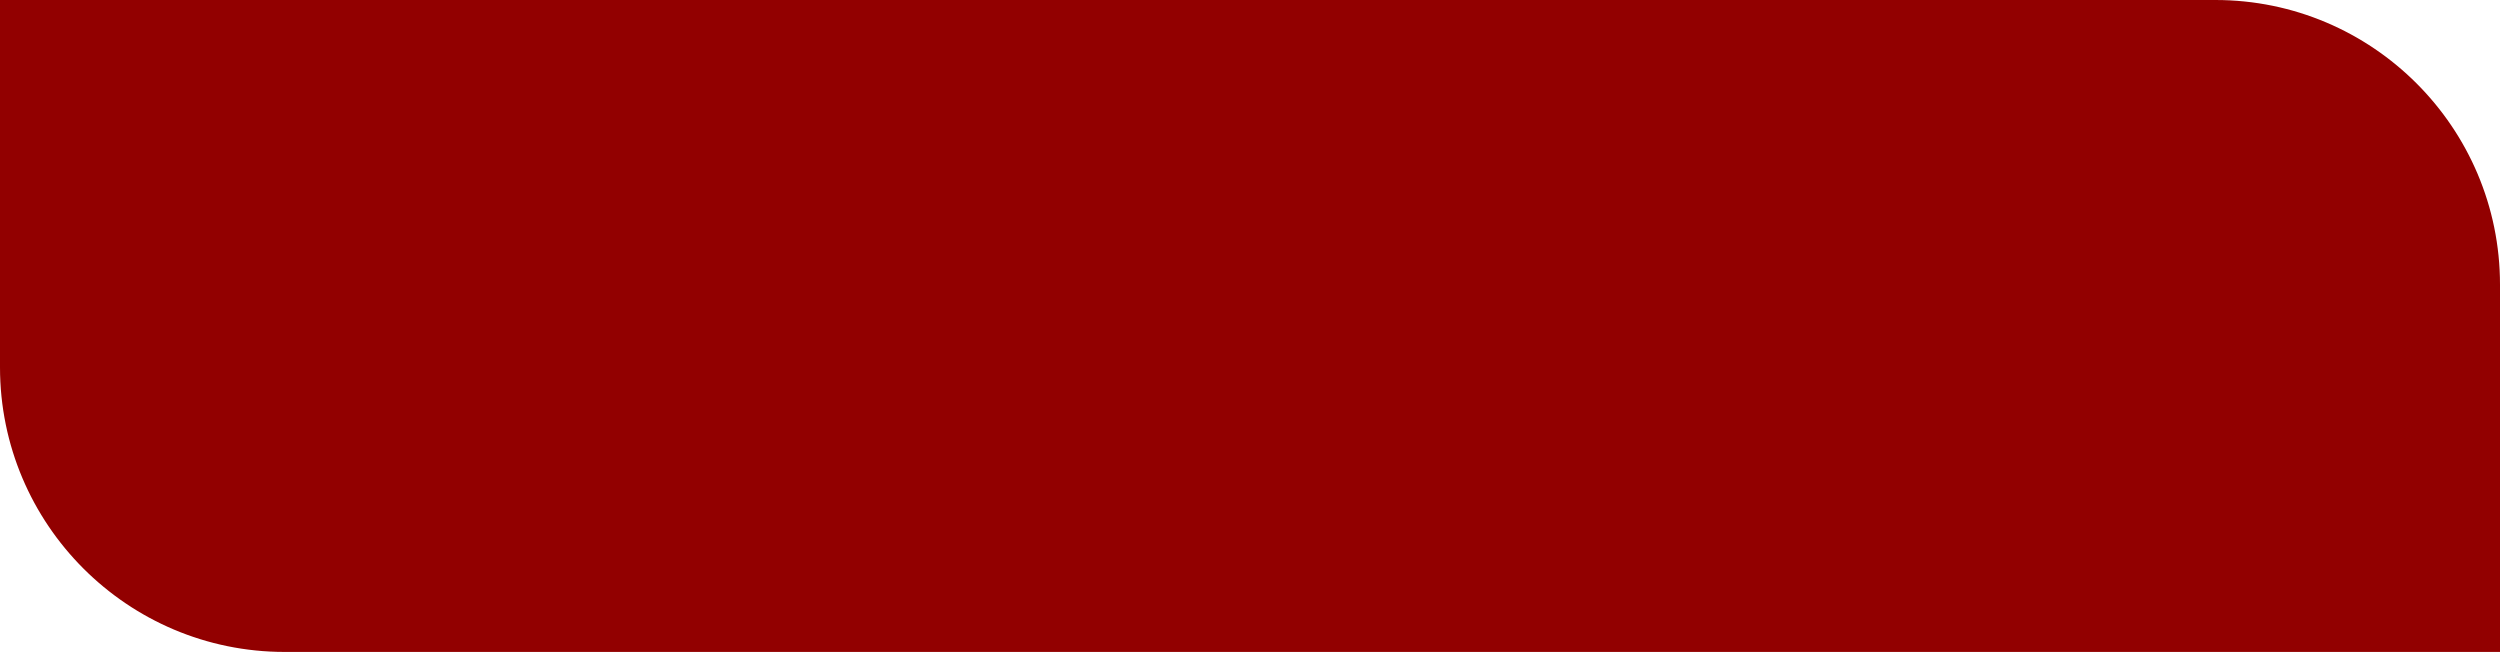
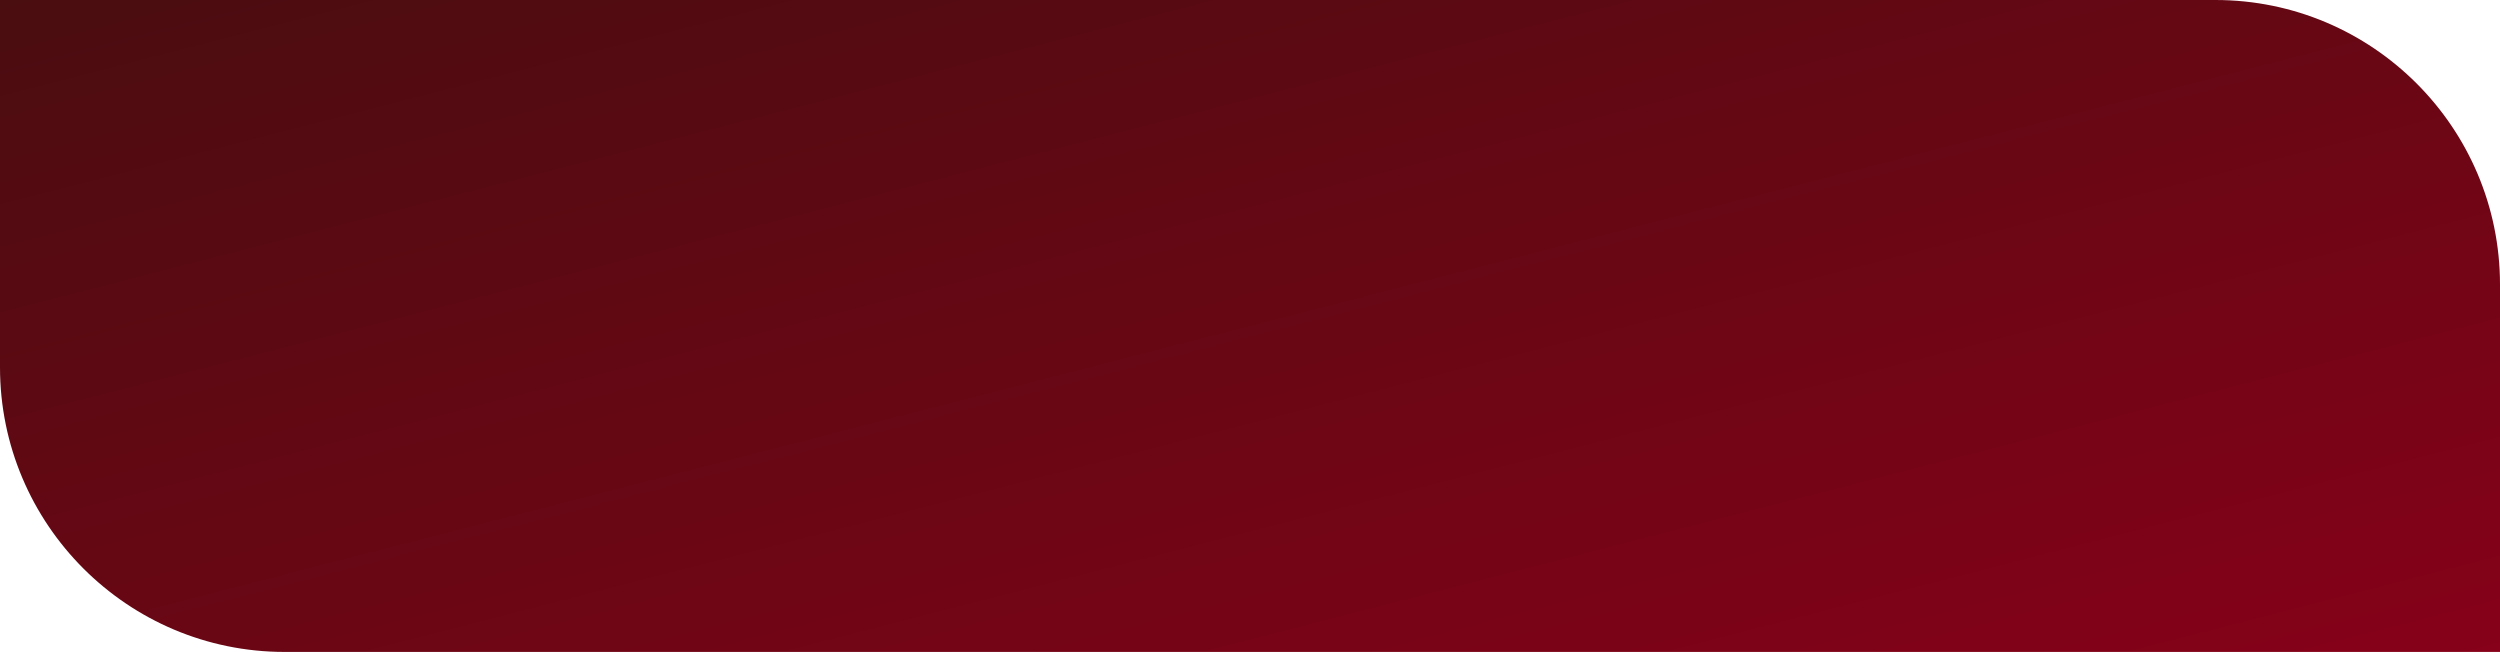
<svg xmlns="http://www.w3.org/2000/svg" id="Layer_2" data-name="Layer 2" viewBox="0 0 1078.86 281.34">
  <defs>
+     <linearGradient id="alkimyaGradient" x1="0" y1="0" x2="1" y2="1">
+       <stop offset="0%" stop-color="#4A0D10" />
+       <stop offset="100%" stop-color="#860119" />
+     </linearGradient>
    <style>
      .cls-1 {
-         fill: #920000;
+         fill: url(#alkimyaGradient);
      }
    </style>
  </defs>
  <g id="Layer_1-2" data-name="Layer 1">
    <path class="cls-1" d="M0,0h956.01c67.8,0,122.85,55.05,122.85,122.85v158.49H122.85C55.05,281.34,0,226.3,0,158.49V0h0Z" />
  </g>
</svg>
